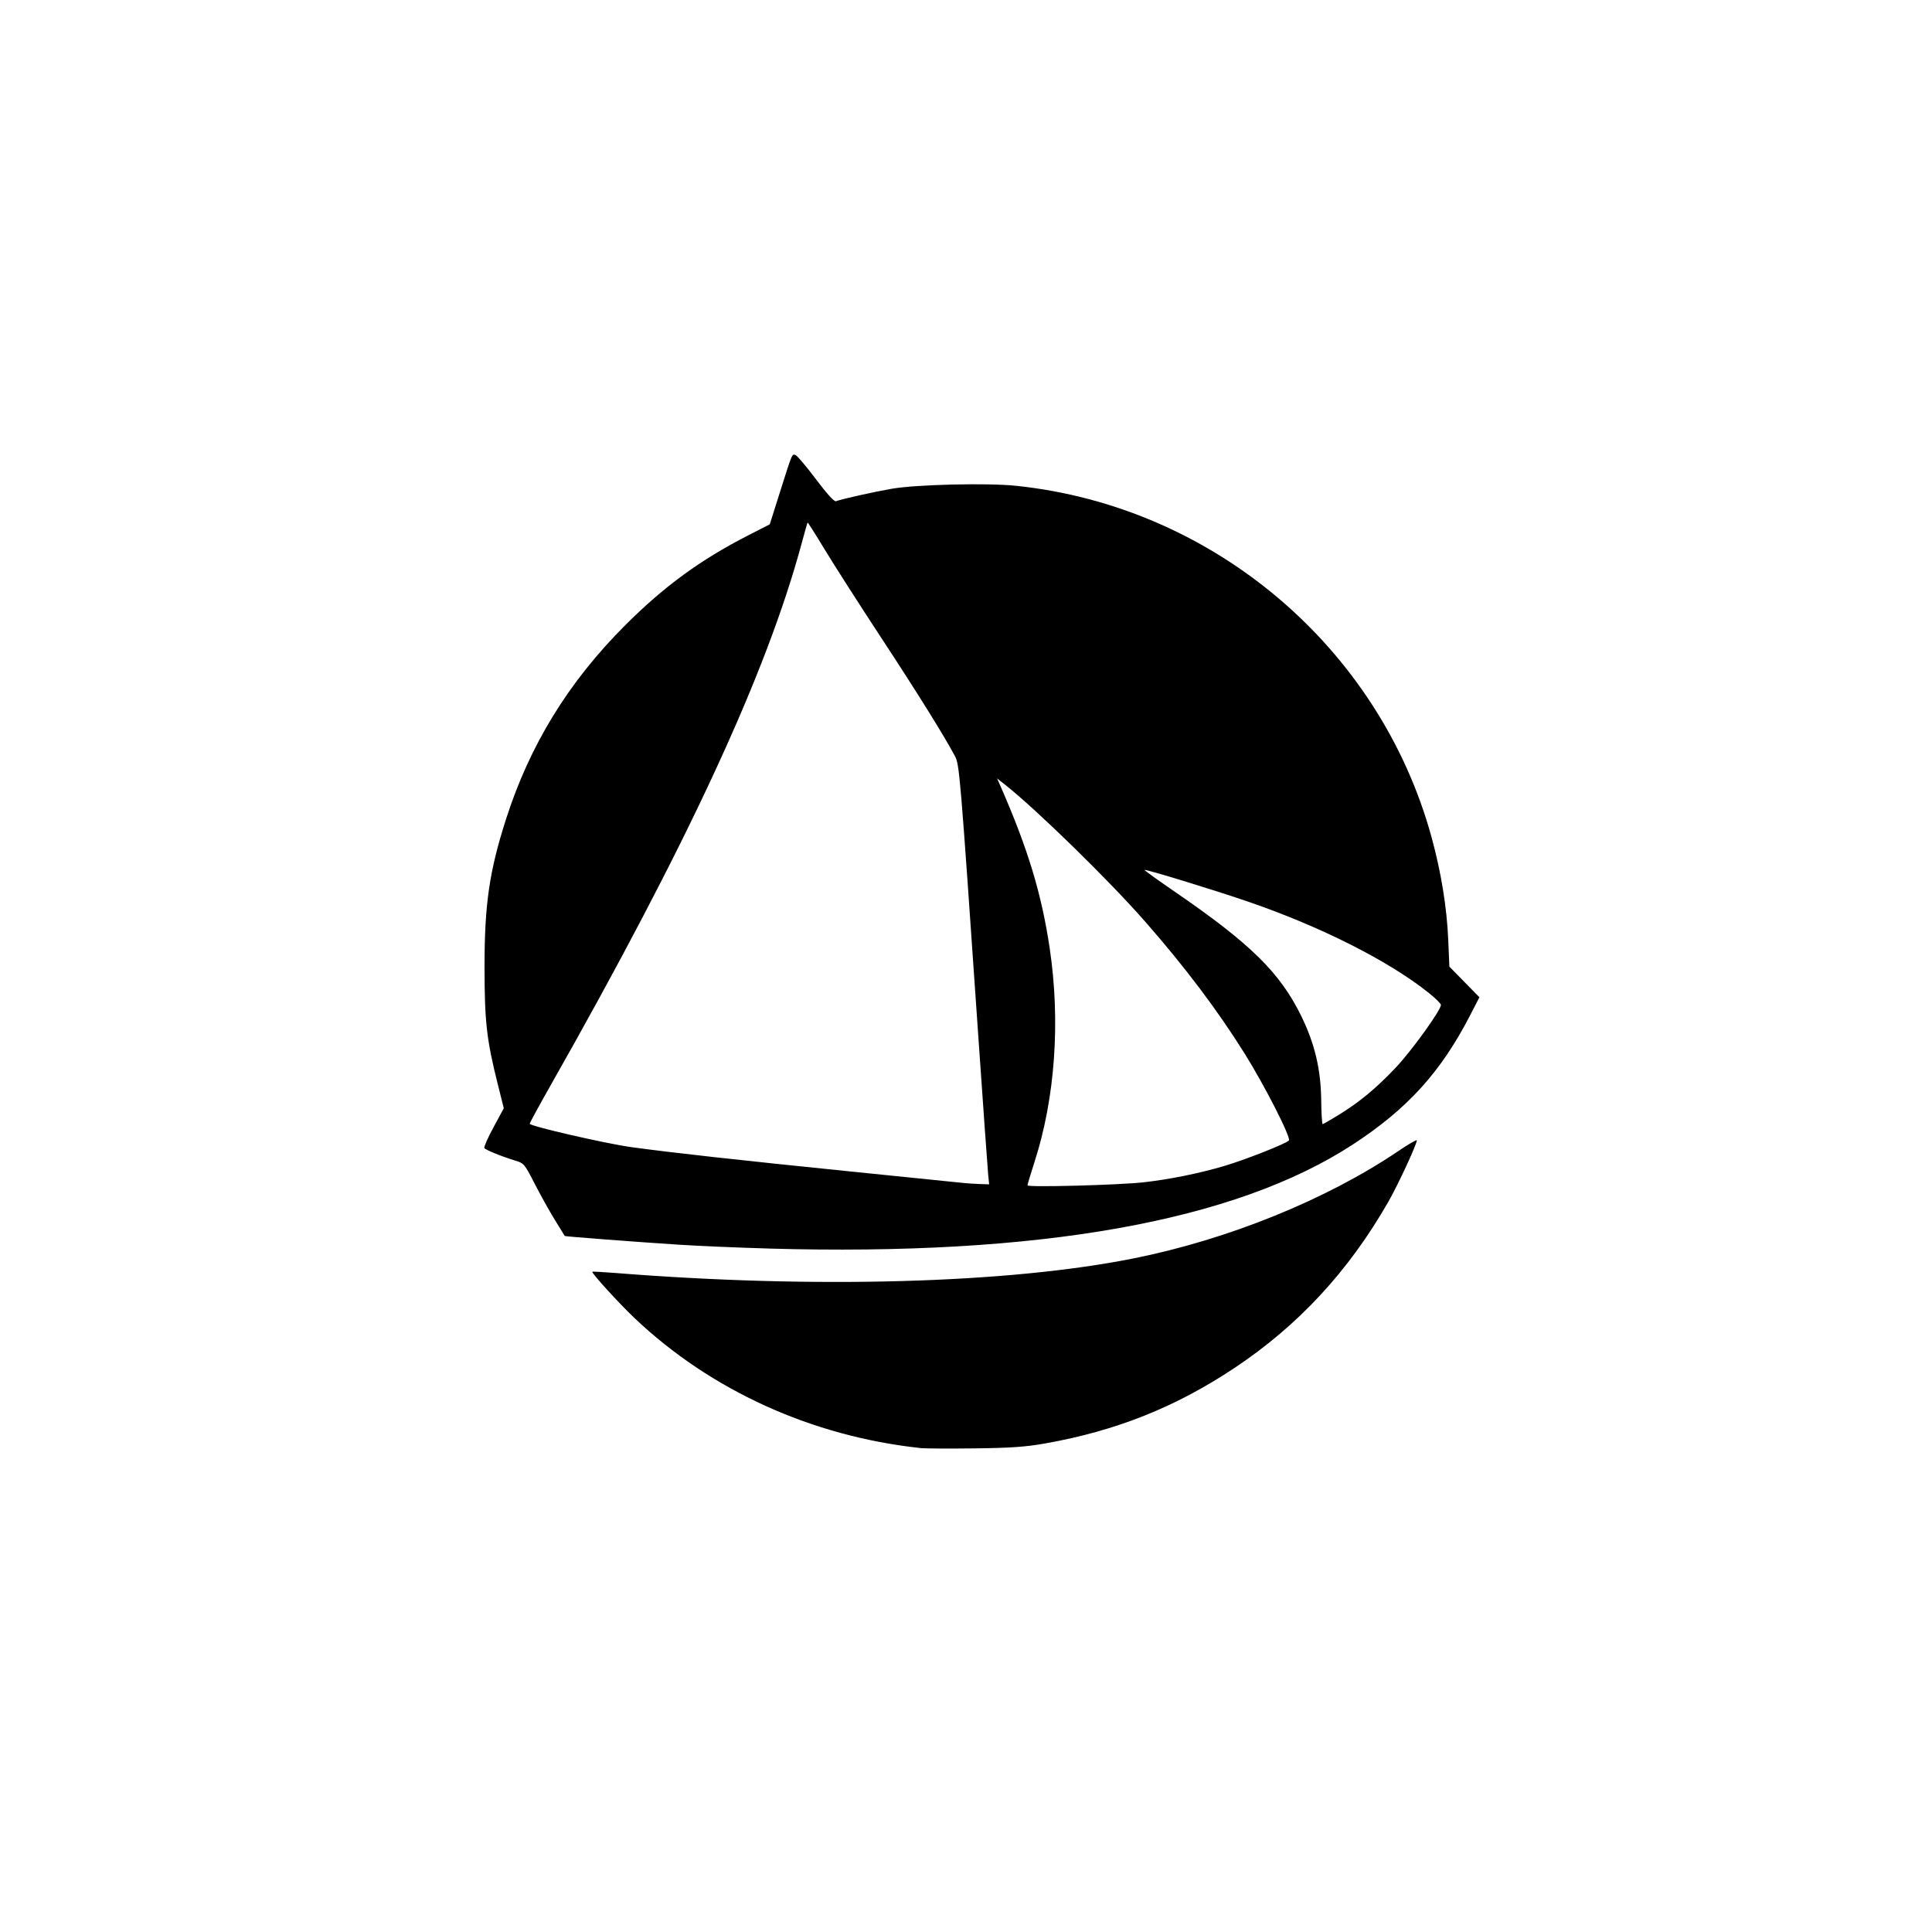
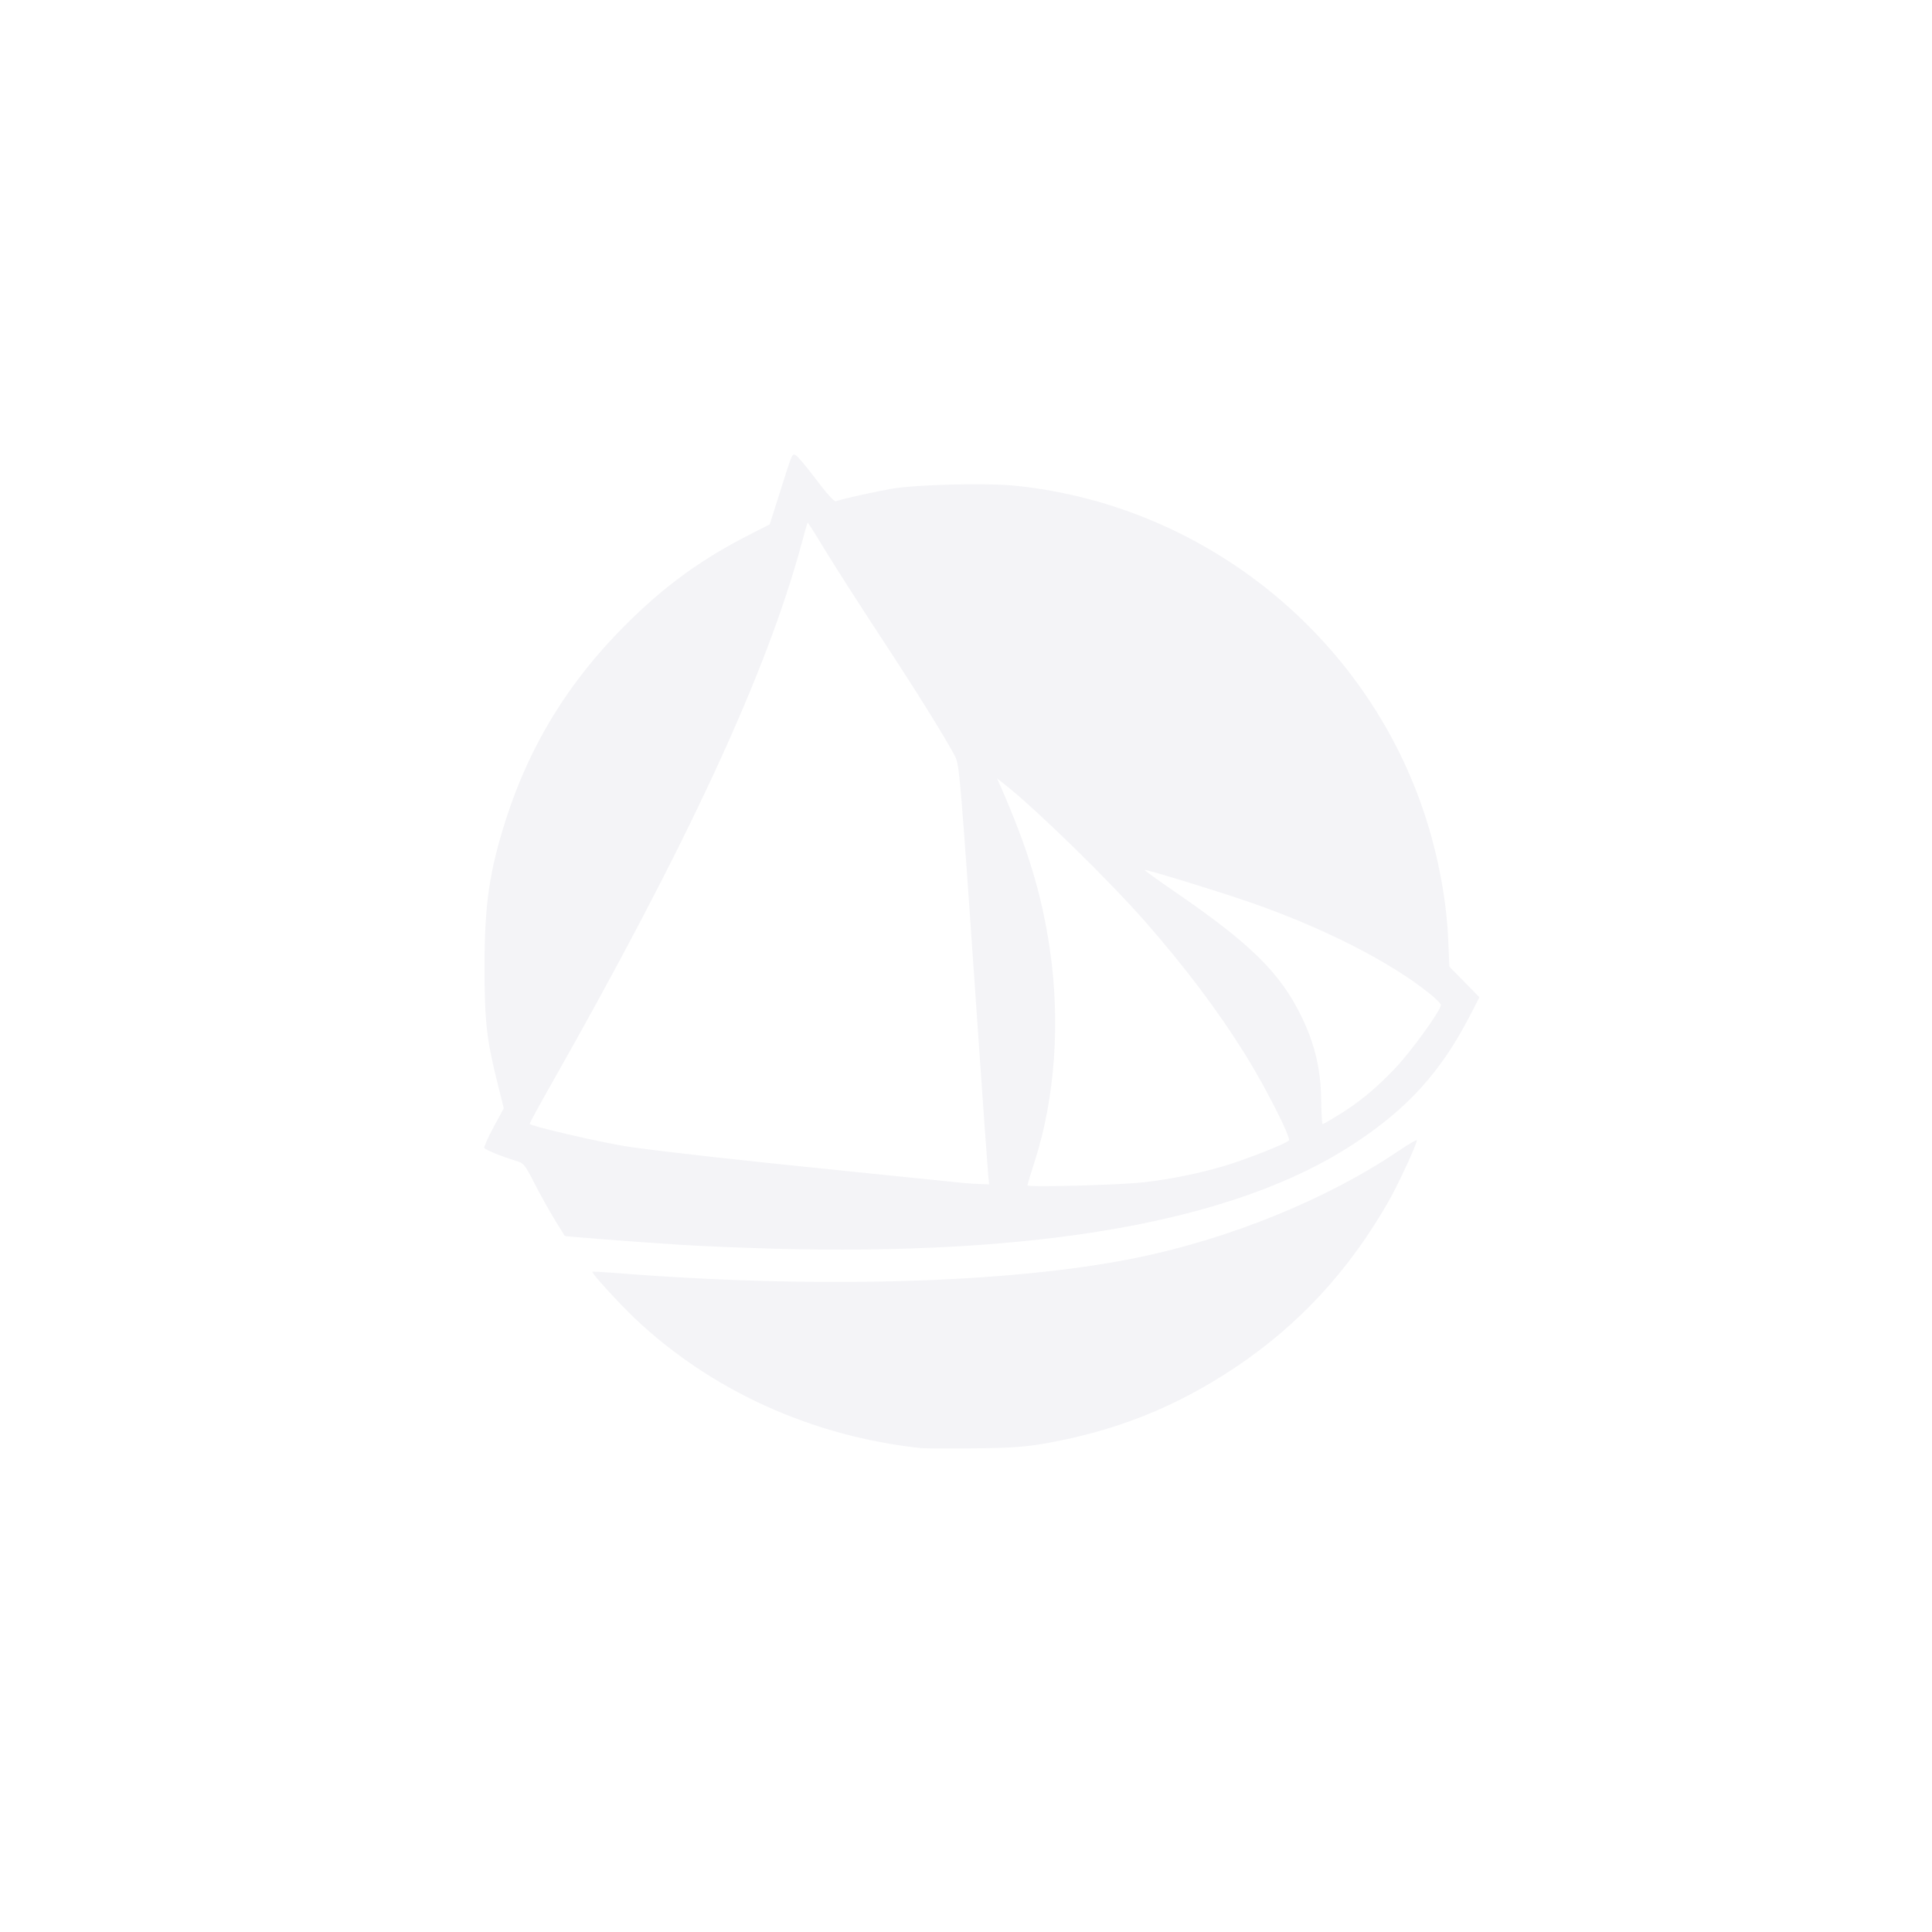
<svg xmlns="http://www.w3.org/2000/svg" id="svg6" width="72" height="72" version="1.0">
-   <path id="path1098" d="m 34.289,53.963 c -4.04,-0.438 -7.797,-2.146 -10.636,-4.836 -0.581,-0.55 -1.623,-1.694 -1.579,-1.732 0.013,-0.012 0.393,0.008 0.844,0.044 7.451,0.594 14.668,0.391 19.337,-0.544 3.519,-0.704 7.189,-2.193 9.854,-3.997 0.381,-0.258 0.692,-0.438 0.692,-0.4 0,0.147 -0.704,1.664 -1.062,2.29 -1.486,2.592 -3.357,4.612 -5.744,6.199 -2.191,1.456 -4.401,2.337 -7.04,2.805 -0.737,0.131 -1.276,0.168 -2.646,0.185 -0.946,0.012 -1.855,0.006 -2.019,-0.011 z m -5.642,-7.434 c -1.128,-0.032 -2.643,-0.097 -3.366,-0.144 -1.646,-0.107 -4.223,-0.304 -4.235,-0.324 -0.004,-0.008 -0.172,-0.28 -0.371,-0.603 -0.199,-0.323 -0.536,-0.929 -0.75,-1.346 -0.373,-0.729 -0.401,-0.763 -0.717,-0.858 -0.52,-0.158 -1.113,-0.399 -1.158,-0.471 -0.022,-0.036 0.131,-0.385 0.342,-0.774 l 0.383,-0.708 -0.221,-0.881 c -0.421,-1.675 -0.497,-2.35 -0.497,-4.396 0,-2.321 0.178,-3.549 0.797,-5.485 0.885,-2.768 2.331,-5.124 4.438,-7.231 1.46,-1.46 2.805,-2.443 4.605,-3.364 l 0.79,-0.404 0.362,-1.145 c 0.488,-1.541 0.465,-1.486 0.601,-1.434 0.064,0.025 0.406,0.43 0.76,0.901 0.402,0.536 0.68,0.841 0.743,0.817 0.208,-0.08 1.433,-0.353 2.084,-0.465 0.923,-0.159 3.542,-0.221 4.615,-0.111 7.342,0.758 13.557,6.012 15.5,13.105 0.354,1.293 0.567,2.603 0.619,3.805 l 0.043,1.01 0.56,0.571 0.56,0.571 -0.352,0.682 c -1.09,2.111 -2.33,3.476 -4.361,4.802 -4.393,2.869 -11.69,4.169 -21.775,3.881 z M 42.629,44.06 c 0.954,-0.108 2.045,-0.328 2.968,-0.599 0.777,-0.228 2.308,-0.829 2.435,-0.956 0.095,-0.095 -0.894,-2.038 -1.656,-3.255 -1.015,-1.62 -2.209,-3.204 -3.704,-4.91 -1.332,-1.52 -4.021,-4.149 -5.198,-5.082 l -0.316,-0.25 0.128,0.291 c 1.019,2.321 1.532,4.014 1.834,6.045 0.405,2.727 0.201,5.584 -0.569,7.966 -0.143,0.442 -0.26,0.831 -0.26,0.865 0,0.08 3.421,-0.011 4.338,-0.115 z m -5.802,-0.278 C 36.807,43.587 36.64,41.24 36.455,38.566 35.773,28.674 35.758,28.501 35.583,28.169 35.185,27.421 34.189,25.821 32.833,23.756 c -0.81,-1.234 -1.754,-2.707 -2.096,-3.273 -0.342,-0.566 -0.63,-1.02 -0.64,-1.01 -0.01,0.01 -0.108,0.356 -0.219,0.767 -1.305,4.845 -4.254,11.212 -9.362,20.214 -0.426,0.751 -0.775,1.392 -0.775,1.425 0,0.088 2.825,0.738 3.777,0.87 1.488,0.205 3.98,0.482 8.078,0.898 2.221,0.225 4.157,0.423 4.301,0.438 0.144,0.016 0.42,0.034 0.614,0.04 l 0.352,0.012 z m 13.054,-2.228 c 0.787,-0.485 1.387,-0.981 2.125,-1.757 0.589,-0.619 1.694,-2.15 1.693,-2.347 -1.5e-4,-0.045 -0.194,-0.238 -0.43,-0.429 -1.483,-1.196 -4.053,-2.495 -6.787,-3.43 -1.267,-0.434 -3.792,-1.206 -3.828,-1.171 -0.013,0.013 0.489,0.374 1.114,0.803 2.844,1.95 3.942,3.031 4.736,4.662 0.492,1.012 0.718,1.962 0.733,3.092 0.006,0.504 0.031,0.916 0.053,0.916 0.022,1.47e-4 0.288,-0.152 0.591,-0.339 z" style="fill:#000;stroke-width:.075" />
+   <path id="path1098" d="m 34.289,53.963 c -4.04,-0.438 -7.797,-2.146 -10.636,-4.836 -0.581,-0.55 -1.623,-1.694 -1.579,-1.732 0.013,-0.012 0.393,0.008 0.844,0.044 7.451,0.594 14.668,0.391 19.337,-0.544 3.519,-0.704 7.189,-2.193 9.854,-3.997 0.381,-0.258 0.692,-0.438 0.692,-0.4 0,0.147 -0.704,1.664 -1.062,2.29 -1.486,2.592 -3.357,4.612 -5.744,6.199 -2.191,1.456 -4.401,2.337 -7.04,2.805 -0.737,0.131 -1.276,0.168 -2.646,0.185 -0.946,0.012 -1.855,0.006 -2.019,-0.011 z m -5.642,-7.434 c -1.128,-0.032 -2.643,-0.097 -3.366,-0.144 -1.646,-0.107 -4.223,-0.304 -4.235,-0.324 -0.004,-0.008 -0.172,-0.28 -0.371,-0.603 -0.199,-0.323 -0.536,-0.929 -0.75,-1.346 -0.373,-0.729 -0.401,-0.763 -0.717,-0.858 -0.52,-0.158 -1.113,-0.399 -1.158,-0.471 -0.022,-0.036 0.131,-0.385 0.342,-0.774 l 0.383,-0.708 -0.221,-0.881 c -0.421,-1.675 -0.497,-2.35 -0.497,-4.396 0,-2.321 0.178,-3.549 0.797,-5.485 0.885,-2.768 2.331,-5.124 4.438,-7.231 1.46,-1.46 2.805,-2.443 4.605,-3.364 l 0.79,-0.404 0.362,-1.145 c 0.488,-1.541 0.465,-1.486 0.601,-1.434 0.064,0.025 0.406,0.43 0.76,0.901 0.402,0.536 0.68,0.841 0.743,0.817 0.208,-0.08 1.433,-0.353 2.084,-0.465 0.923,-0.159 3.542,-0.221 4.615,-0.111 7.342,0.758 13.557,6.012 15.5,13.105 0.354,1.293 0.567,2.603 0.619,3.805 l 0.043,1.01 0.56,0.571 0.56,0.571 -0.352,0.682 c -1.09,2.111 -2.33,3.476 -4.361,4.802 -4.393,2.869 -11.69,4.169 -21.775,3.881 z M 42.629,44.06 c 0.954,-0.108 2.045,-0.328 2.968,-0.599 0.777,-0.228 2.308,-0.829 2.435,-0.956 0.095,-0.095 -0.894,-2.038 -1.656,-3.255 -1.015,-1.62 -2.209,-3.204 -3.704,-4.91 -1.332,-1.52 -4.021,-4.149 -5.198,-5.082 l -0.316,-0.25 0.128,0.291 c 1.019,2.321 1.532,4.014 1.834,6.045 0.405,2.727 0.201,5.584 -0.569,7.966 -0.143,0.442 -0.26,0.831 -0.26,0.865 0,0.08 3.421,-0.011 4.338,-0.115 z m -5.802,-0.278 C 36.807,43.587 36.64,41.24 36.455,38.566 35.773,28.674 35.758,28.501 35.583,28.169 35.185,27.421 34.189,25.821 32.833,23.756 c -0.81,-1.234 -1.754,-2.707 -2.096,-3.273 -0.342,-0.566 -0.63,-1.02 -0.64,-1.01 -0.01,0.01 -0.108,0.356 -0.219,0.767 -1.305,4.845 -4.254,11.212 -9.362,20.214 -0.426,0.751 -0.775,1.392 -0.775,1.425 0,0.088 2.825,0.738 3.777,0.87 1.488,0.205 3.98,0.482 8.078,0.898 2.221,0.225 4.157,0.423 4.301,0.438 0.144,0.016 0.42,0.034 0.614,0.04 l 0.352,0.012 z m 13.054,-2.228 c 0.787,-0.485 1.387,-0.981 2.125,-1.757 0.589,-0.619 1.694,-2.15 1.693,-2.347 -1.5e-4,-0.045 -0.194,-0.238 -0.43,-0.429 -1.483,-1.196 -4.053,-2.495 -6.787,-3.43 -1.267,-0.434 -3.792,-1.206 -3.828,-1.171 -0.013,0.013 0.489,0.374 1.114,0.803 2.844,1.95 3.942,3.031 4.736,4.662 0.492,1.012 0.718,1.962 0.733,3.092 0.006,0.504 0.031,0.916 0.053,0.916 0.022,1.47e-4 0.288,-0.152 0.591,-0.339 z" style="fill:#f4f4f7;stroke-width:.075" />
</svg>
